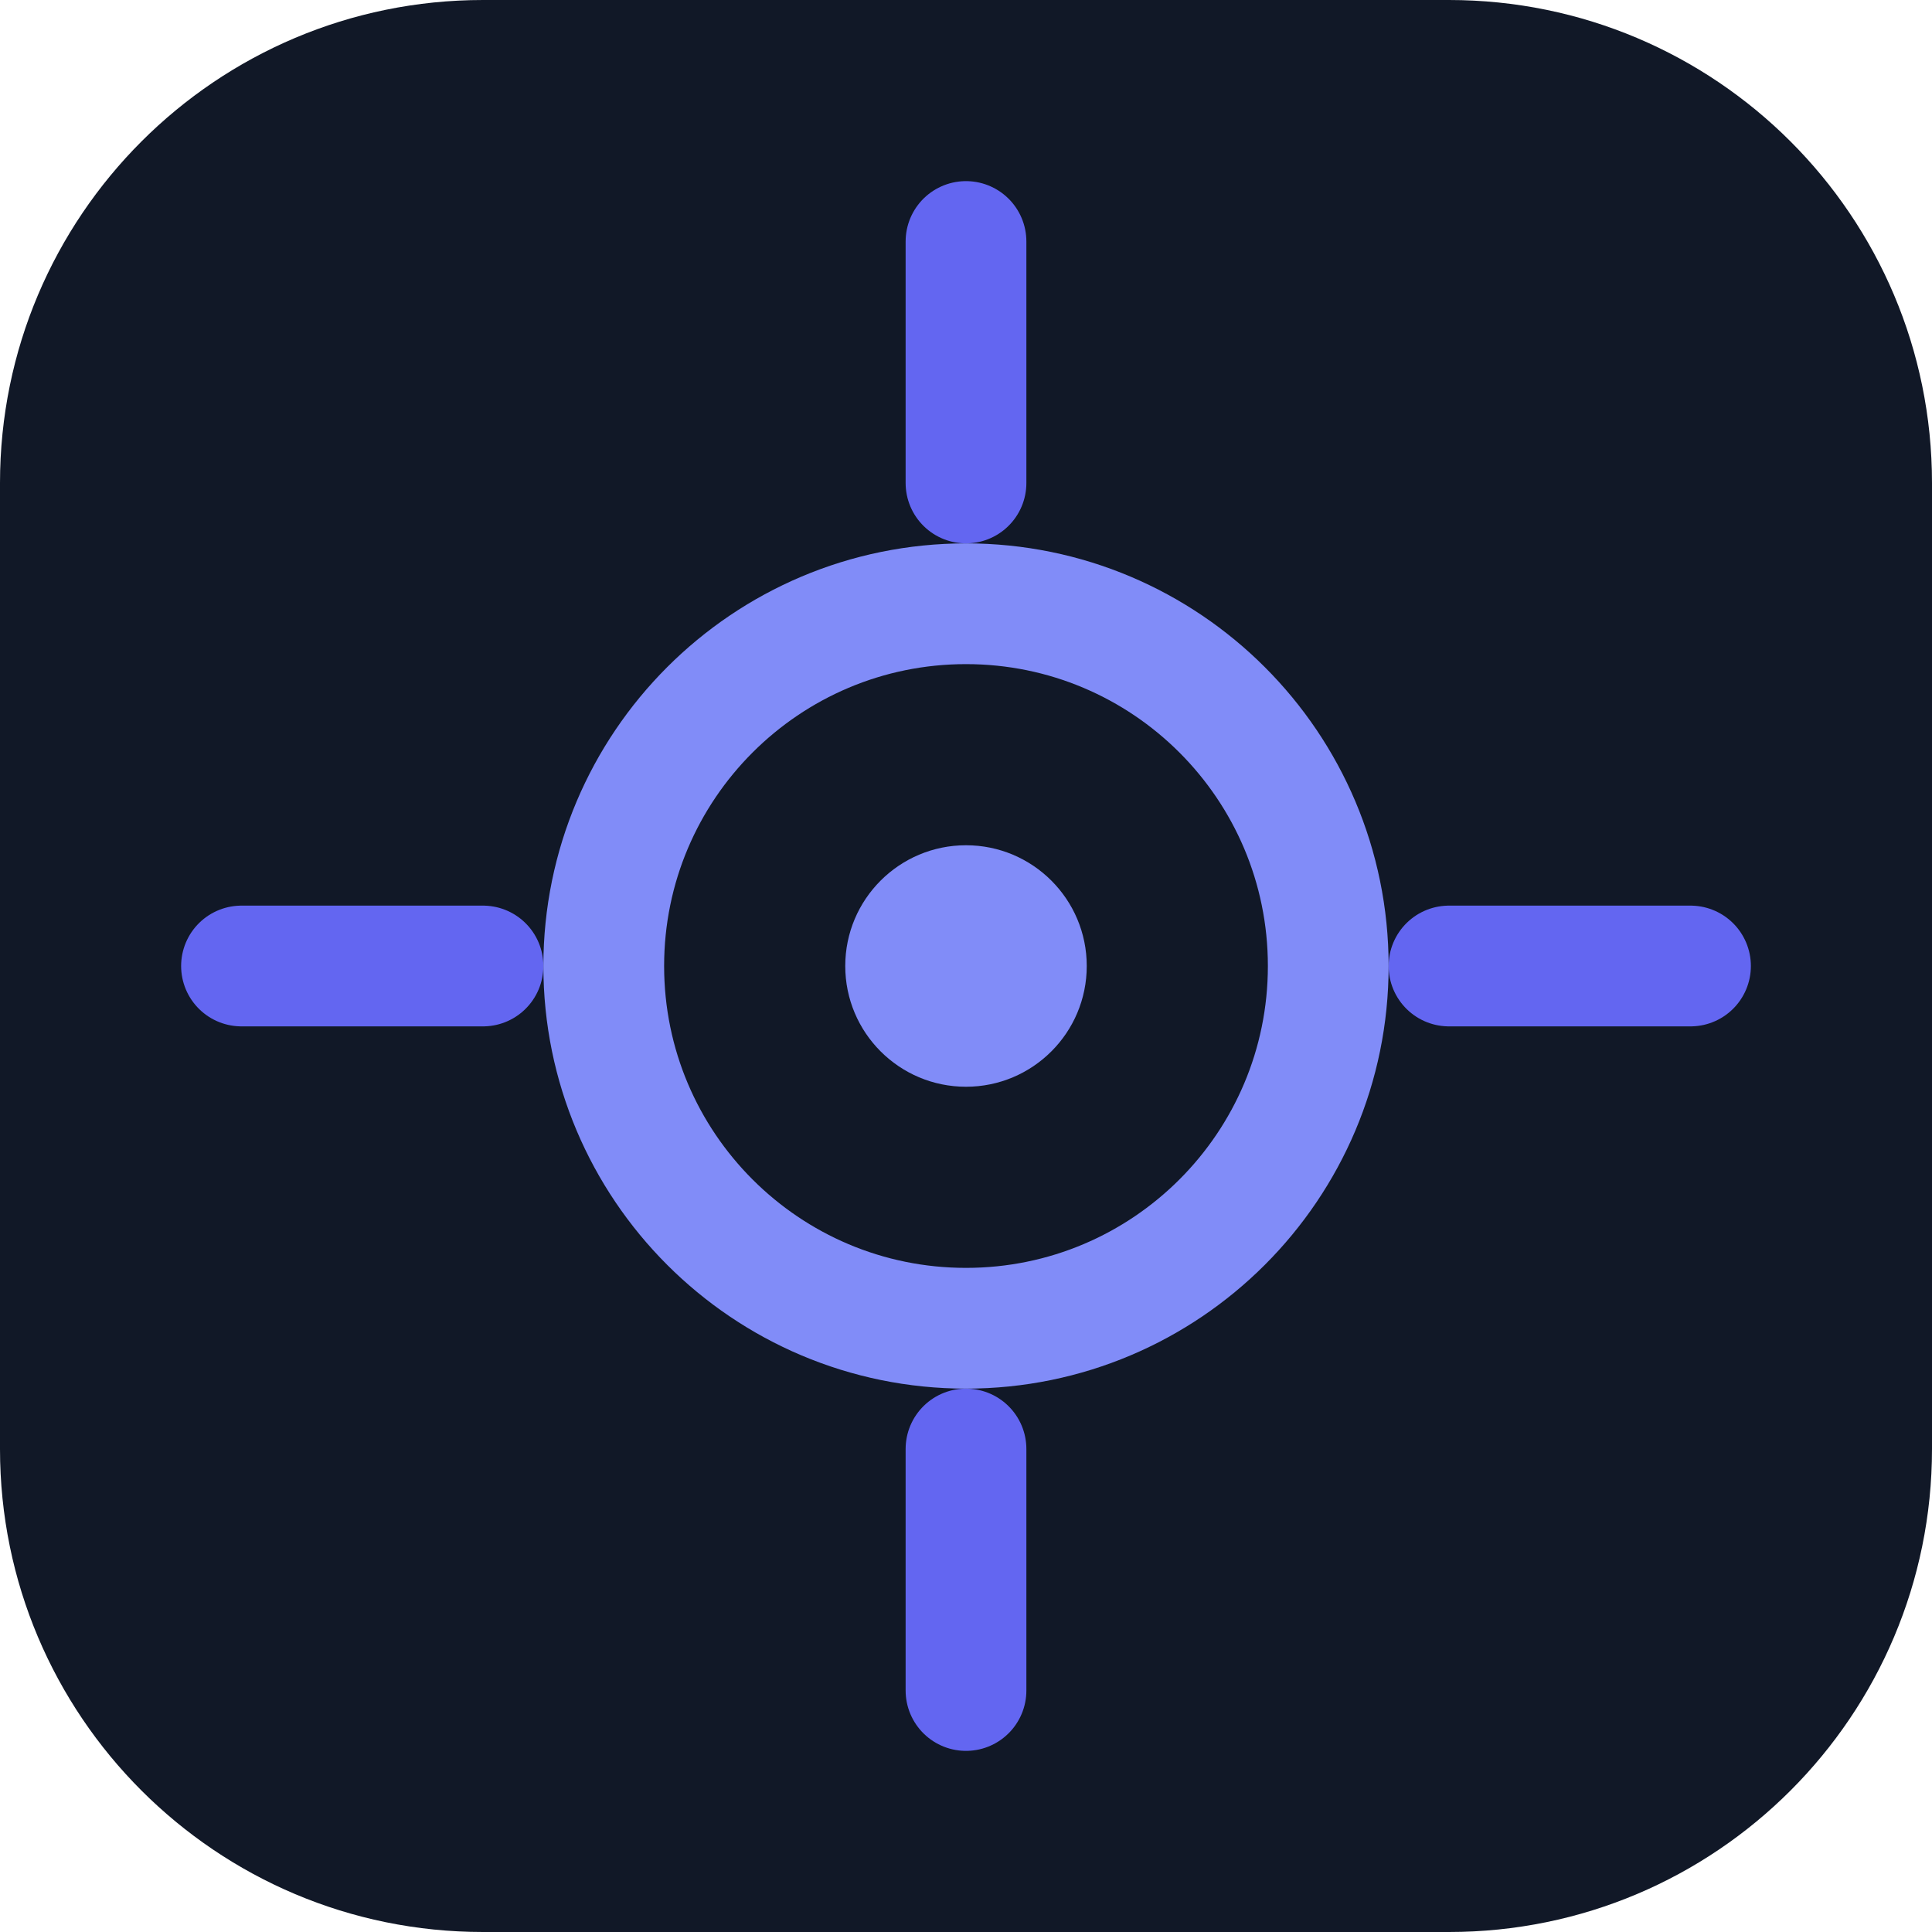
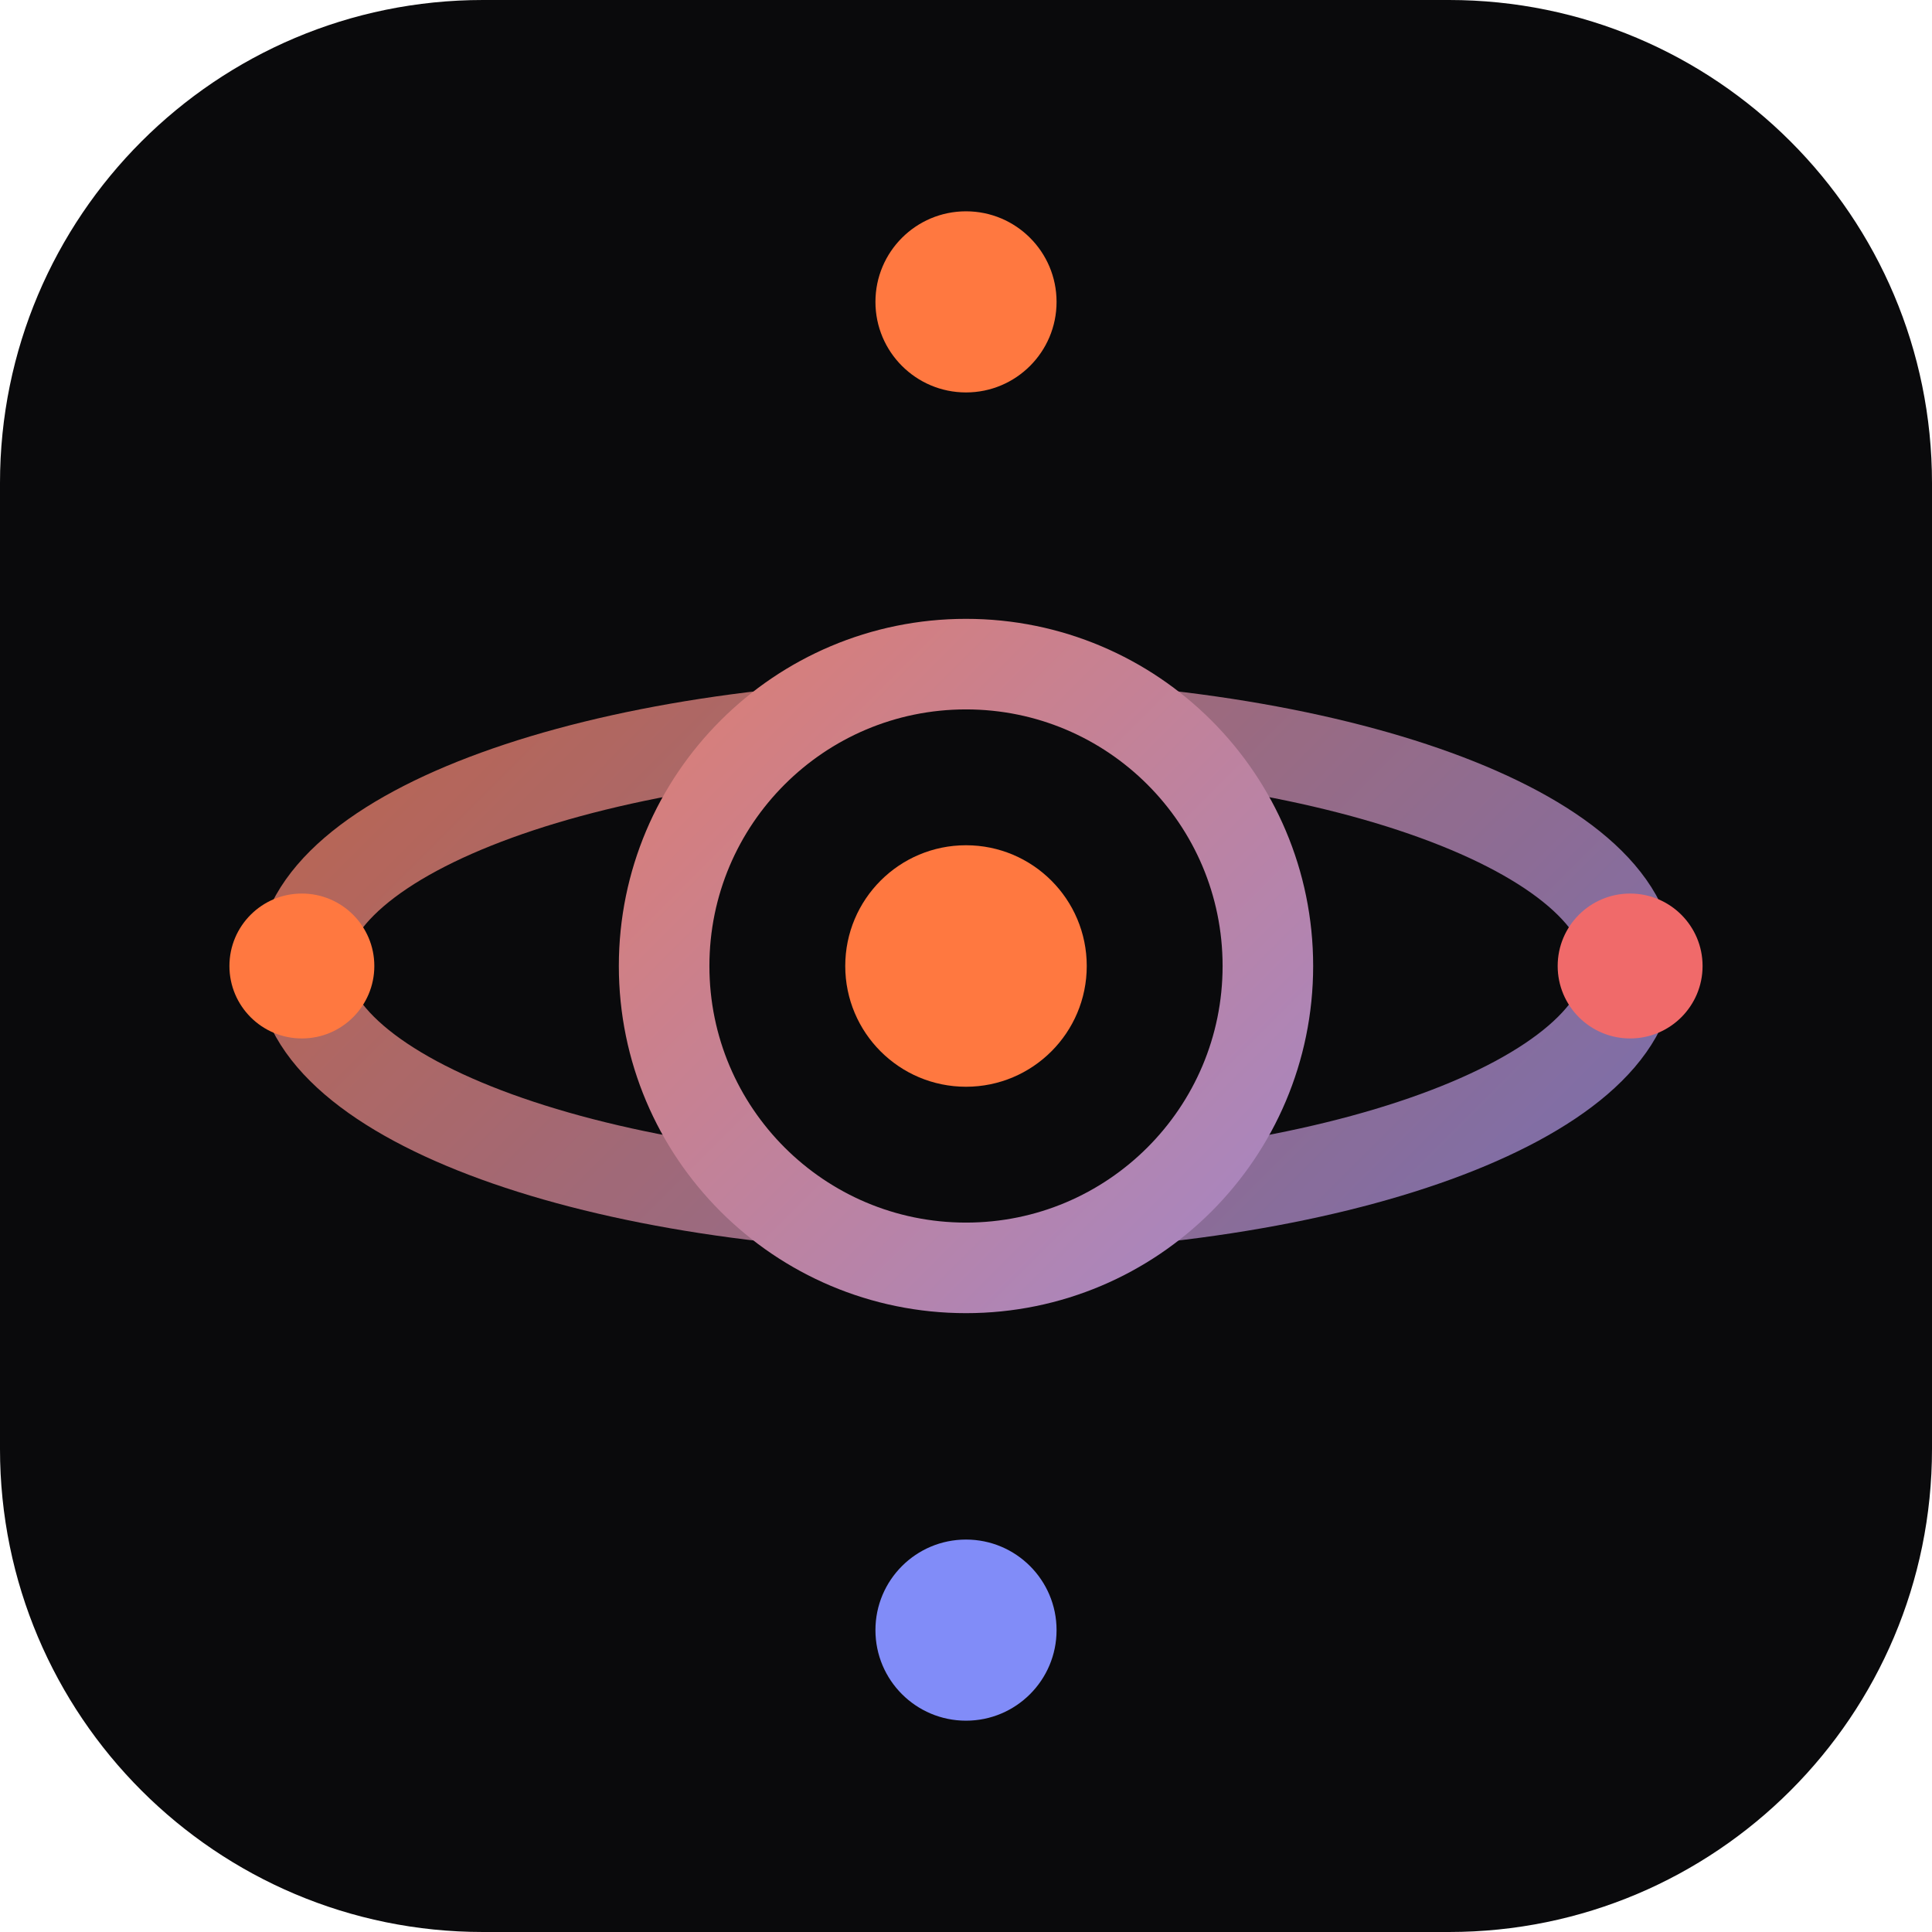
<svg xmlns="http://www.w3.org/2000/svg" viewBox="0 0 32 32" fill="none">
-   <rect width="32" height="32" rx="8" fill="#111827" />
-   <circle cx="16" cy="16" r="6" stroke="#818cf8" stroke-width="2" />
-   <circle cx="16" cy="16" r="2" fill="#818cf8" />
-   <path d="M16 4v4M16 24v4M4 16h4M24 16h4" stroke="#6366f1" stroke-width="2" stroke-linecap="round" />
+   <defs>
+     <linearGradient id="fav" x1="4" y1="4" x2="28" y2="28" gradientUnits="userSpaceOnUse">
+       <stop stop-color="#FF7840" />
+       <stop offset="1" stop-color="#818CF8" />
+     </linearGradient>
+   </defs>
+   <rect width="32" height="32" rx="8" fill="#0A0A0C" />
+   <ellipse cx="16" cy="16" rx="11" ry="4" stroke="url(#fav)" stroke-width="1.5" opacity="0.8" />
+   <circle cx="16" cy="16" r="5" fill="#0A0A0C" stroke="url(#fav)" stroke-width="1.5" />
+   <circle cx="16" cy="16" r="2" fill="#FF7840" />
+   <circle cx="16" cy="5" r="1.5" fill="#FF7840" />
+   <circle cx="27" cy="16" r="1.2" fill="#F06A6A" />
+   <circle cx="16" cy="27" r="1.5" fill="#818CF8" />
+   <circle cx="5" cy="16" r="1.2" fill="#FF7840" />
</svg>
